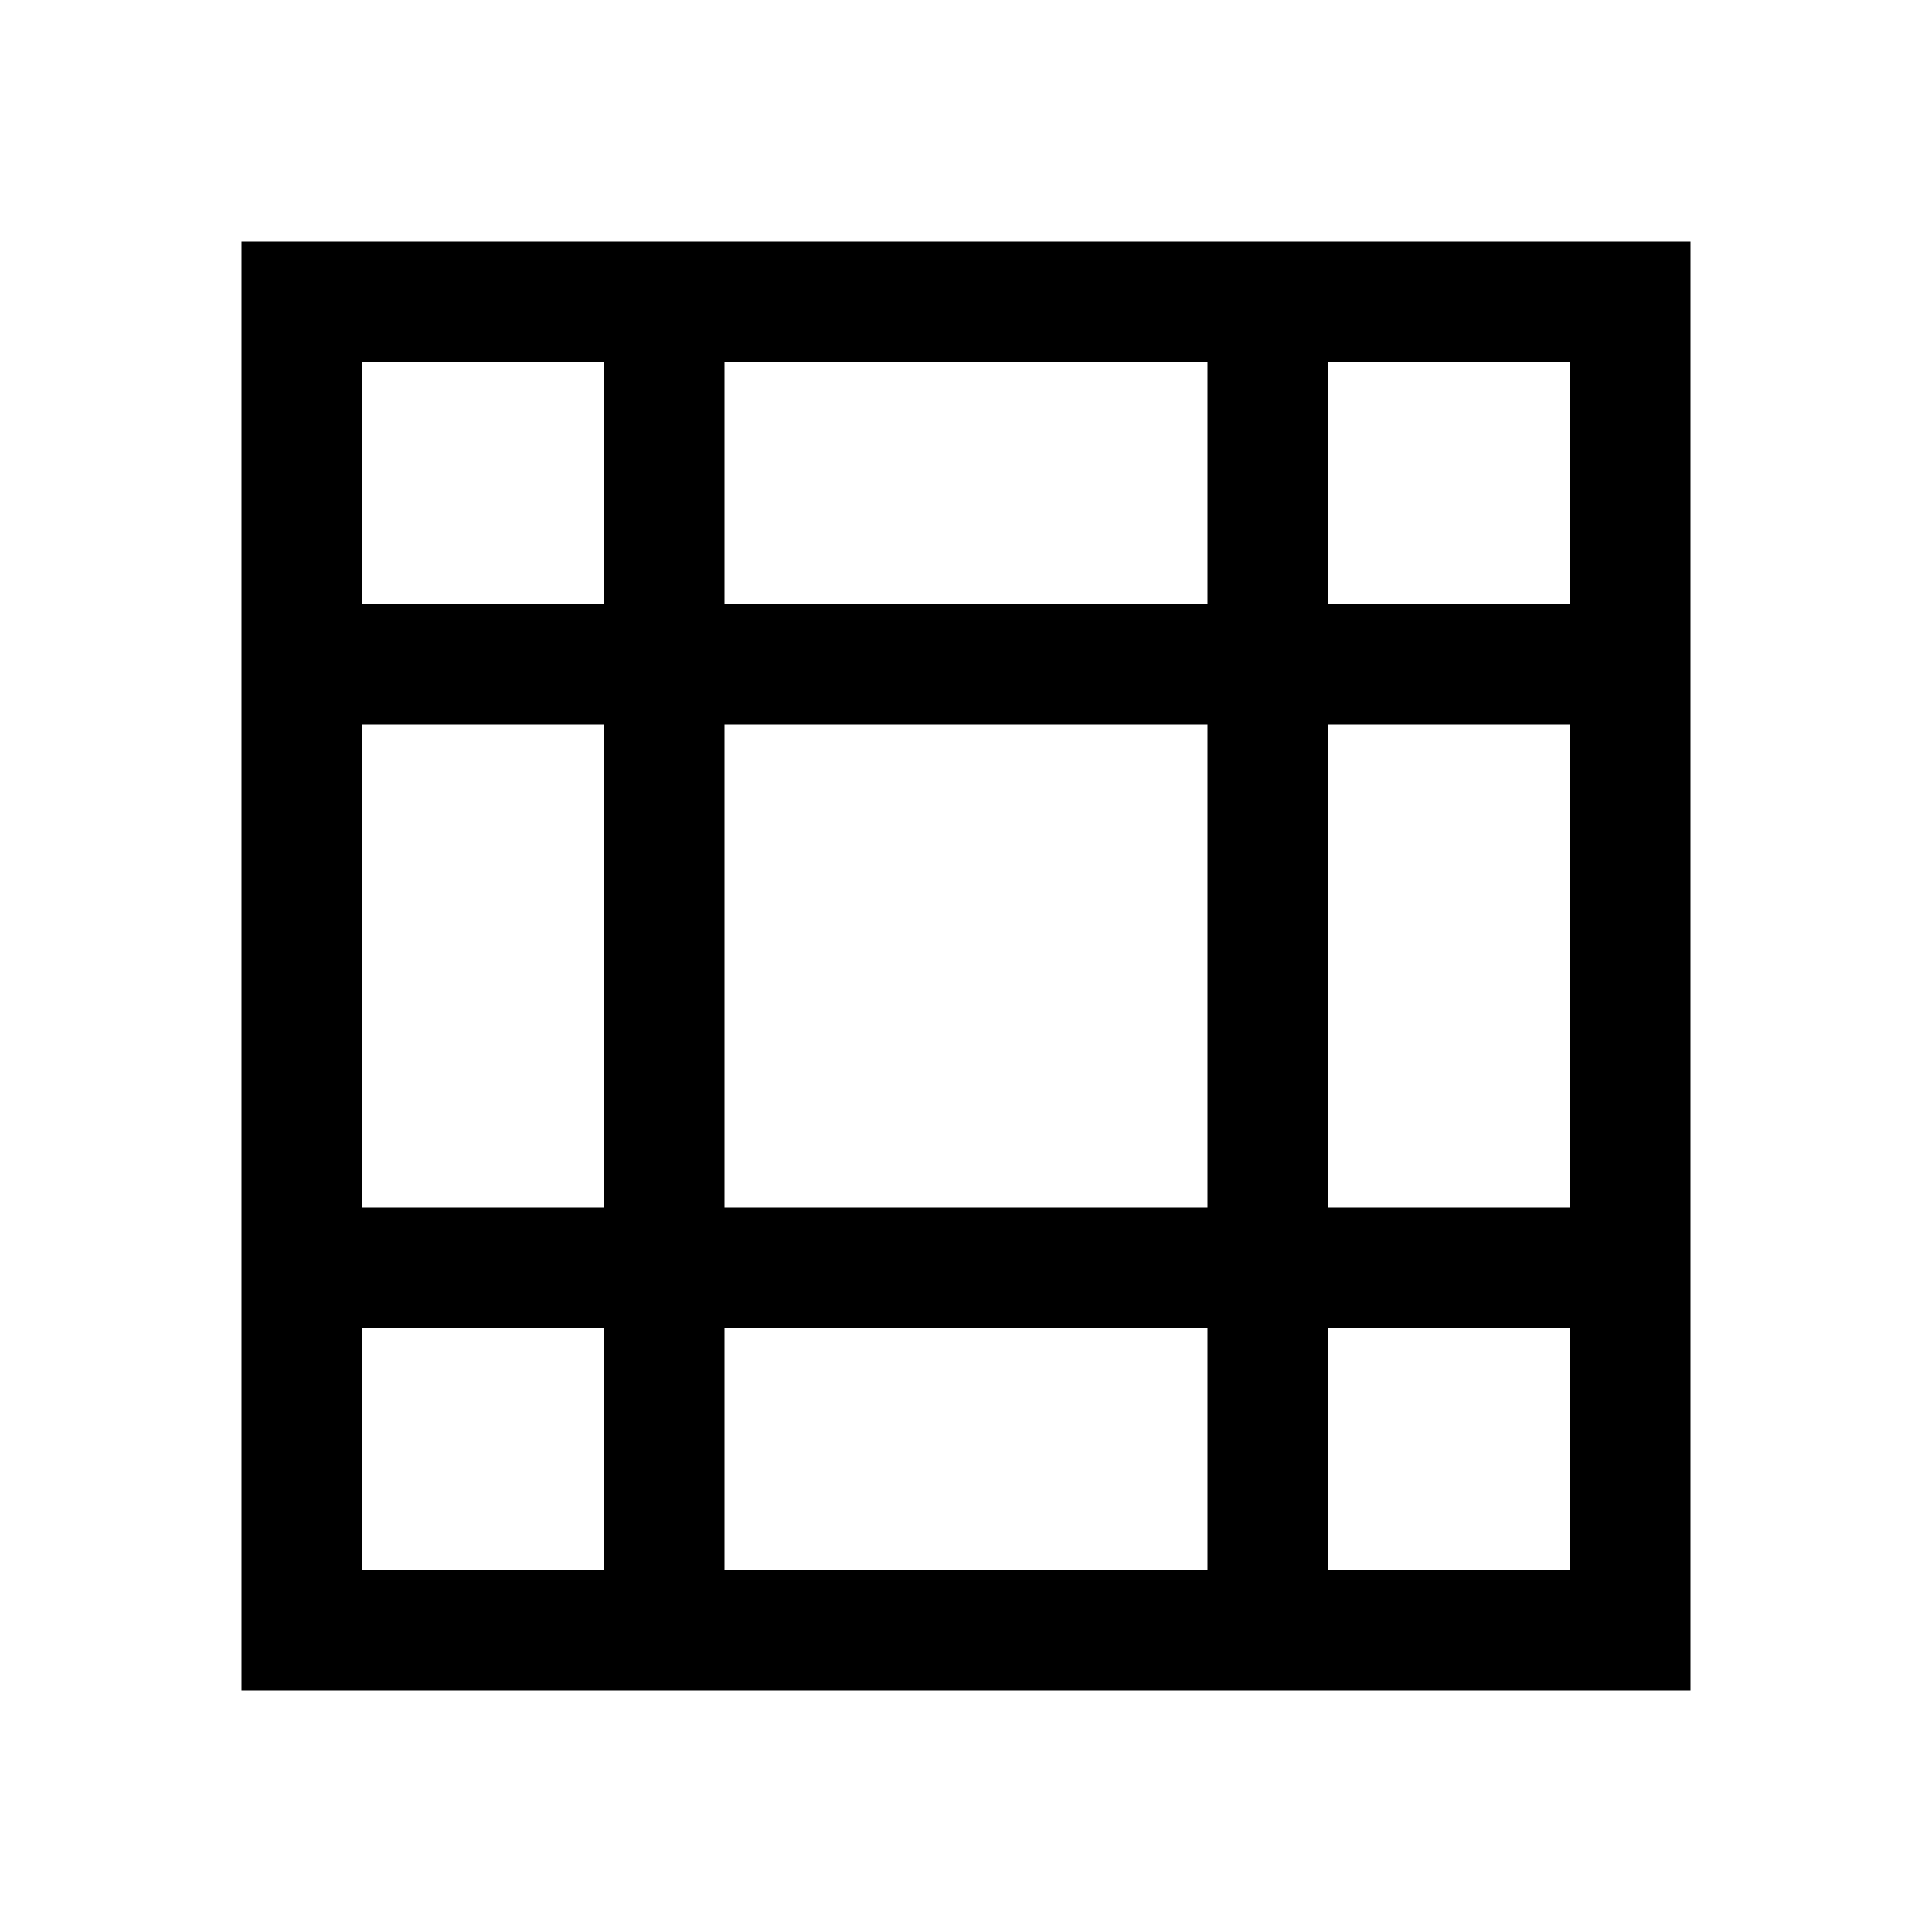
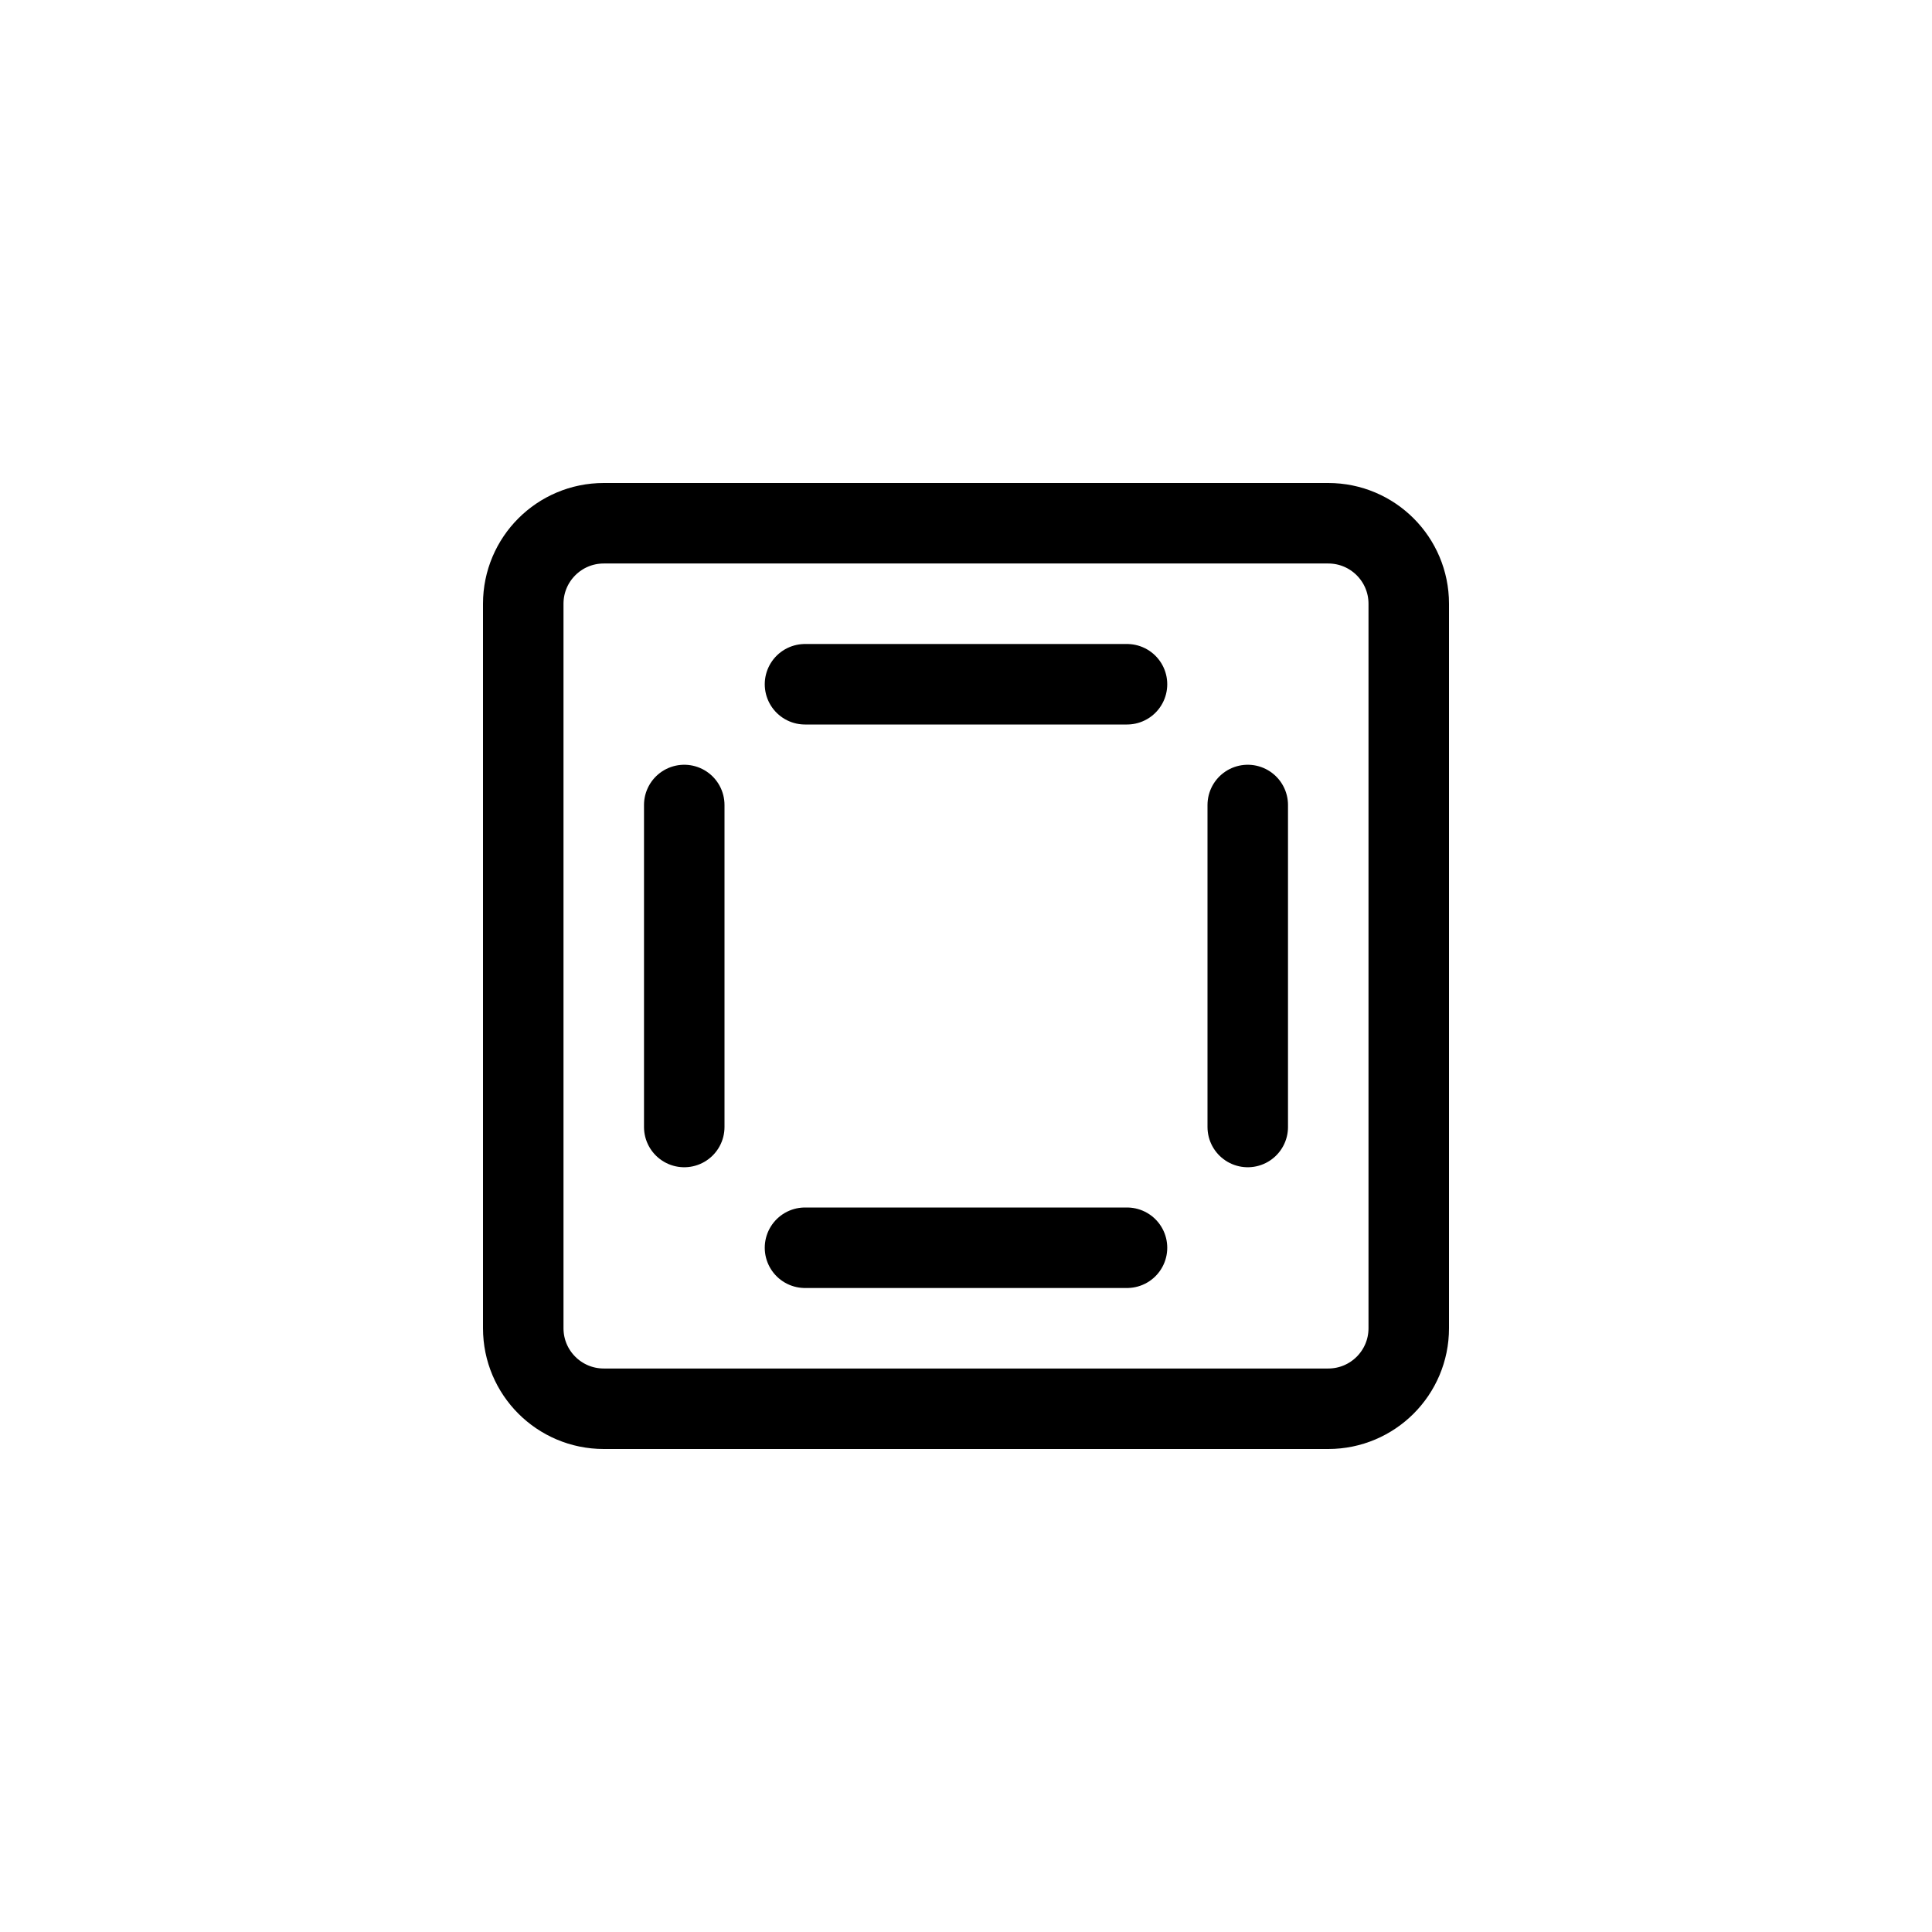
- <svg xmlns="http://www.w3.org/2000/svg" width="16" height="16" viewBox="0 0 16 16" fill="none">
-   <rect x="2.5" y="2.5" width="11" height="11" stroke="#000" stroke-width="1" />
-   <path d="M2.5 5.5h11M2.5 10.5h11M5.5 2.5v11M10.5 2.5v11" stroke="#000" stroke-width="1" />
+ <svg xmlns="http://www.w3.org/2000/svg" width="24" height="24" viewBox="0 0 24 24" fill="none">
+   <rect x="6.5" y="6.5" width="11" height="11" rx="1" stroke="black" />
+   <path d="M10 8.5H14" stroke-linecap="round" stroke="black" />
+   <path d="M10 15.5H14" stroke-linecap="round" stroke="black" />
+   <path d="M15.5 10V14" stroke-linecap="round" stroke="black" />
+   <path d="M8.5 10V14" stroke-linecap="round" stroke="black" />
</svg>
